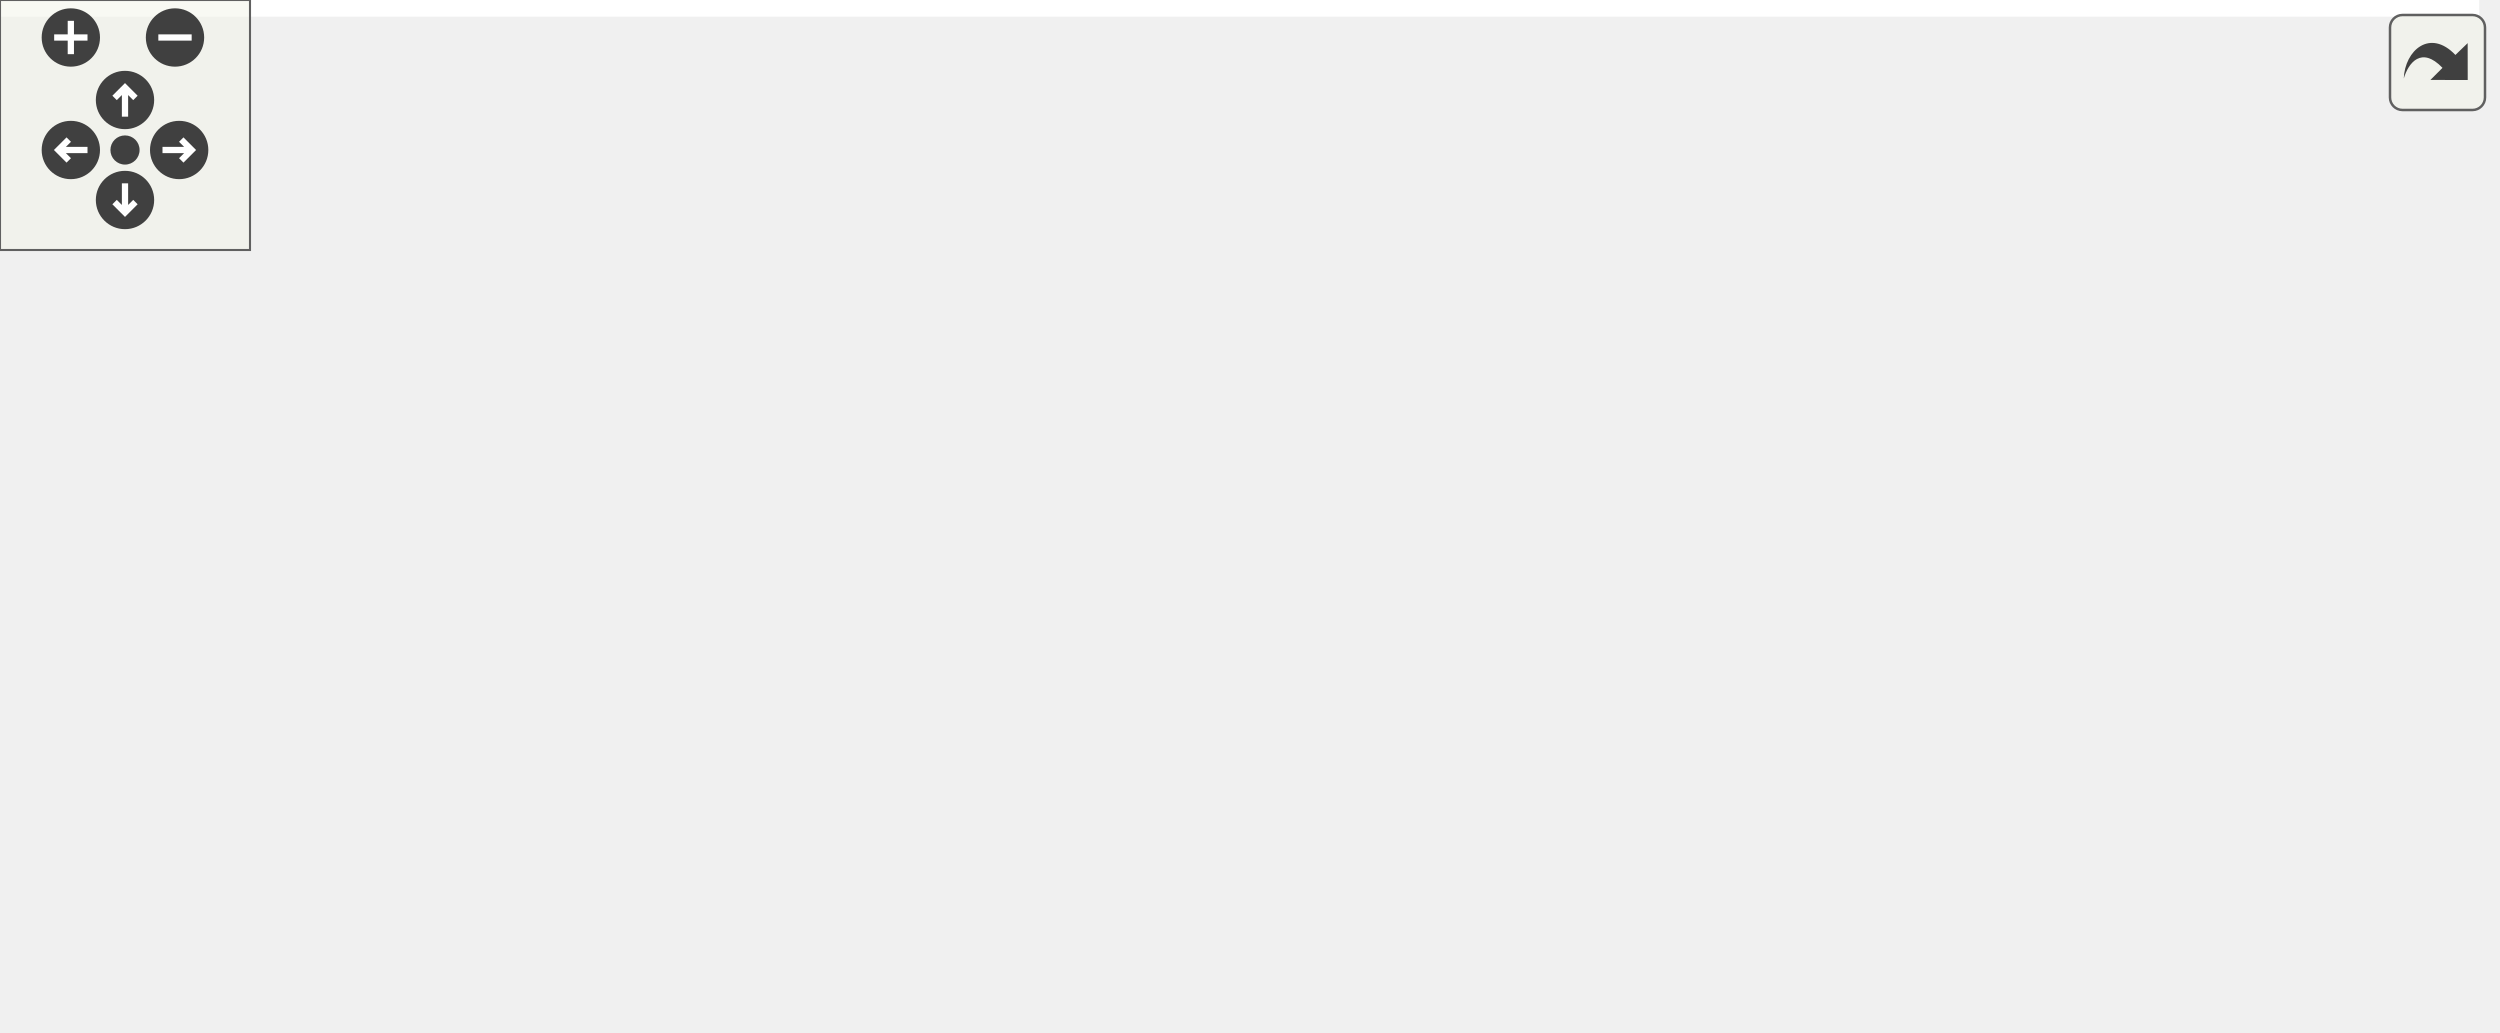
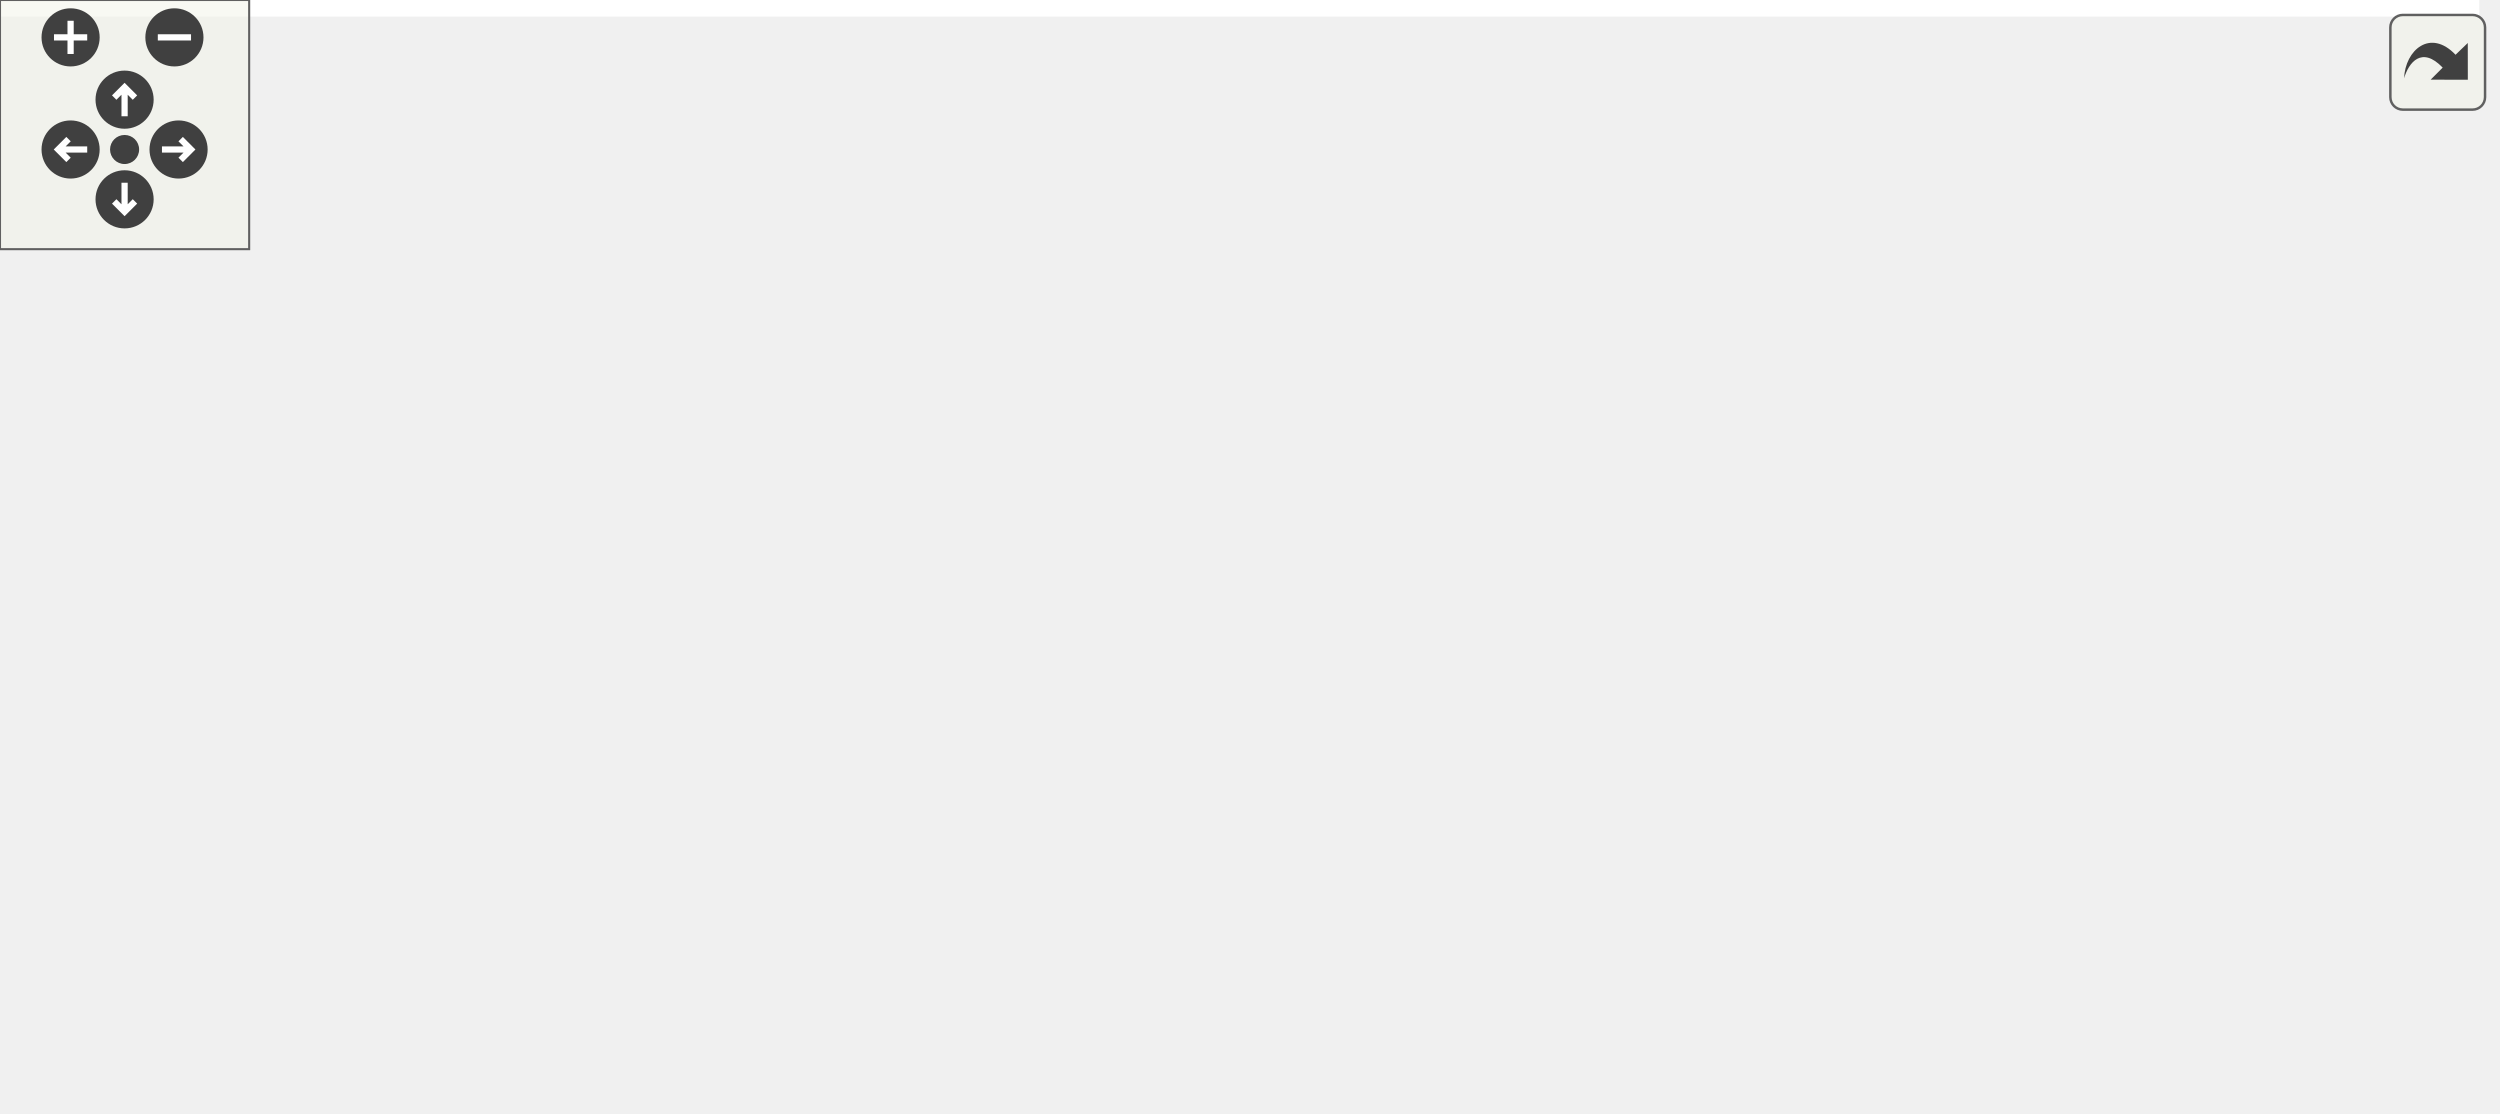
<svg xmlns="http://www.w3.org/2000/svg" xmlns:xlink="http://www.w3.org/1999/xlink" id="main" version="1.1" xml:space="preserve">
  <style type="text/css">
.edge:hover path { stroke: red; }
.edge:hover polygon { stroke: red; fill: red; }
</style>
  <defs>
    <circle id="rim" cx="0" cy="0" r="7" />
    <circle id="rim2" cx="0" cy="0" r="3.5" />
    <g id="zoomPlus">
      <use xlink:href="#rim" fill="#404040">
        <set attributeName="fill" to="#808080" begin="zoomplus.mouseover" end="zoomplus.mouseout" />
      </use>
      <path d="M-4,0h8M0,-4v8" fill="none" stroke="white" stroke-width="1.5" pointer-events="none" />
    </g>
    <g id="zoomMin">
      <use xlink:href="#rim" fill="#404040">
        <set attributeName="fill" to="#808080" begin="zoomminus.mouseover" end="zoomminus.mouseout" />
      </use>
      <path d="M-4,0h8" fill="none" stroke="white" stroke-width="1.5" pointer-events="none" />
    </g>
    <g id="dirArrow">
      <path fill="none" stroke="white" stroke-width="1.5" d="M0,-3.0v7 M-2.5,-0.5L0,-3.0L2.5,-0.5" />
    </g>
    <g id="resetDef">
      <use xlink:href="#rim2" fill="#404040">
        <set attributeName="fill" to="#808080" begin="reset.mouseover" end="reset.mouseout" />
      </use>
    </g>
  </defs>
  <svg id="graph" class="graph">
    <g id="viewport">
-       <polygon fill="white" stroke="transparent" points="-4,4 -4,-187 595,-187 595,4 -4,4" />
+       <polygon fill="white" stroke="transparent" points="-4,4 -4,-207.5 597,-207.5 597,4 -4,4" />
      <g id="node1" class="node">
        <g id="a_node1">
          <a xlink:title=" ">
-             <polygon fill="#bfbfbf" stroke="black" points="0,-104 0,-123 83,-123 83,-104 0,-104" />
-             <text text-anchor="middle" x="41.5" y="-111" font-family="Helvetica,sans-Serif" font-size="10.00">refresh_pixmap</text>
+             <polygon fill="#bfbfbf" stroke="black" points="0,-140 0,-159 83,-159 83,-140 0,-140" />
+             <text text-anchor="middle" x="41.5" y="-147" font-family="Helvetica,sans-Serif" font-size="10.00">refresh_pixmap</text>
          </a>
        </g>
      </g>
-       <g id="edge12" class="edge">
-         <path fill="none" stroke="midnightblue" d="M19.61,-123.26C8.97,-132.07 16.26,-141.5 41.5,-141.5 58.06,-141.5 66.9,-137.44 68.01,-132.15" />
-         <polygon fill="midnightblue" stroke="midnightblue" points="71.1,-130.52 63.39,-123.26 64.89,-133.74 71.1,-130.52" />
+       <g id="edge13" class="edge">
+         <path fill="none" stroke="midnightblue" d="M19.61,-159.26C8.97,-168.07 16.26,-177.5 41.5,-177.5 58.06,-177.5 66.9,-173.44 68.01,-168.15" />
+         <polygon fill="midnightblue" stroke="midnightblue" points="71.1,-166.52 63.39,-159.26 64.89,-169.74 71.1,-166.52" />
      </g>
      <g id="node2" class="node">
        <g id="a_node2">
          <a xlink:href="classrare_1_1models_1_1game_1_1_rare_game.html#a6b409b51197f0d632633fa18b045aeae" target="_top" xlink:title=" ">
-             <polygon fill="white" stroke="black" points="138,-135 138,-154 230,-154 230,-135 138,-135" />
-             <text text-anchor="middle" x="184" y="-142" font-family="Helvetica,sans-Serif" font-size="10.00">__update_pixmap</text>
+             <polygon fill="white" stroke="black" points="139,-184 139,-203 231,-203 231,-184 139,-184" />
+             <text text-anchor="middle" x="185" y="-191" font-family="Helvetica,sans-Serif" font-size="10.00">__update_pixmap</text>
          </a>
        </g>
      </g>
      <g id="edge1" class="edge">
-         <path fill="none" stroke="midnightblue" d="M83.14,-122.47C97.63,-125.66 114.18,-129.32 129.59,-132.71" />
-         <polygon fill="midnightblue" stroke="midnightblue" points="128.99,-136.17 139.51,-134.9 130.5,-129.33 128.99,-136.17" />
+         <path fill="none" stroke="midnightblue" d="M71.13,-159.09C85.47,-163.84 103.12,-169.58 119,-174.5 126.03,-176.67 133.5,-178.92 140.78,-181.07" />
+         <polygon fill="midnightblue" stroke="midnightblue" points="139.96,-184.48 150.54,-183.94 141.93,-177.76 139.96,-184.48" />
      </g>
      <g id="node3" class="node">
        <g id="a_node3">
-           <a xlink:href="classrare_1_1shared_1_1rare__core_1_1_rare_core.html#af626fd87a4280875286ed304d4270f61" target="_top" xlink:title=" ">
-             <polygon fill="white" stroke="black" points="119,-67.5 119,-97.5 249,-97.5 249,-67.5 119,-67.5" />
-             <text text-anchor="start" x="127" y="-85.5" font-family="Helvetica,sans-Serif" font-size="10.00">rare.shared.rare_core.Rare</text>
-             <text text-anchor="middle" x="184" y="-74.5" font-family="Helvetica,sans-Serif" font-size="10.00">Core.image_manager</text>
+           <a xlink:href="classrare_1_1models_1_1game_1_1_rare_eos_overlay.html#a6b409b51197f0d632633fa18b045aeae" target="_top" xlink:title=" ">
+             <polygon fill="white" stroke="black" points="119,-134.5 119,-164.5 251,-164.5 251,-134.5 119,-134.5" />
+             <text text-anchor="start" x="127" y="-152.5" font-family="Helvetica,sans-Serif" font-size="10.00">rare.models.game.RareEos</text>
+             <text text-anchor="middle" x="185" y="-141.5" font-family="Helvetica,sans-Serif" font-size="10.00">Overlay.__update_pixmap</text>
          </a>
        </g>
      </g>
      <g id="edge2" class="edge">
-         <path fill="none" stroke="midnightblue" d="M83.14,-104.53C91.26,-102.74 100.04,-100.8 108.89,-98.85" />
-         <polygon fill="midnightblue" stroke="midnightblue" points="109.88,-102.22 118.89,-96.64 108.38,-95.38 109.88,-102.22" />
-       </g>
-       <g id="edge7" class="edge">
-         <path fill="none" stroke="midnightblue" d="M159.25,-97.66C153.29,-107.06 161.54,-116 184,-116 197.69,-116 206.1,-112.68 209.23,-107.96" />
-         <polygon fill="midnightblue" stroke="midnightblue" points="212.71,-107.48 208.75,-97.66 205.72,-107.81 212.71,-107.48" />
+         <path fill="none" stroke="midnightblue" d="M83.05,-149.5C91.18,-149.5 99.96,-149.5 108.84,-149.5" />
+         <polygon fill="midnightblue" stroke="midnightblue" points="108.87,-153 118.87,-149.5 108.87,-146 108.87,-153" />
      </g>
      <g id="node4" class="node">
        <g id="a_node4">
-           <a xlink:href="classrare_1_1shared_1_1rare__core_1_1_rare_core.html#a405e1a4f20f16120f872ccd2654a1d56" target="_top" xlink:title=" ">
-             <polygon fill="white" stroke="black" points="287.5,-134.5 287.5,-164.5 417.5,-164.5 417.5,-134.5 287.5,-134.5" />
-             <text text-anchor="start" x="295.5" y="-152.5" font-family="Helvetica,sans-Serif" font-size="10.00">rare.shared.rare_core.Rare</text>
-             <text text-anchor="middle" x="352.5" y="-141.5" font-family="Helvetica,sans-Serif" font-size="10.00">Core.core</text>
+           <a xlink:href="classrare_1_1shared_1_1rare__core_1_1_rare_core.html#af626fd87a4280875286ed304d4270f61" target="_top" xlink:title=" ">
+             <polygon fill="white" stroke="black" points="120,-67.5 120,-97.5 250,-97.5 250,-67.5 120,-67.5" />
+             <text text-anchor="start" x="128" y="-85.5" font-family="Helvetica,sans-Serif" font-size="10.00">rare.shared.rare_core.Rare</text>
+             <text text-anchor="middle" x="185" y="-74.5" font-family="Helvetica,sans-Serif" font-size="10.00">Core.image_manager</text>
          </a>
        </g>
      </g>
      <g id="edge3" class="edge">
-         <path fill="none" stroke="midnightblue" d="M218.58,-97.53C237.89,-106.03 262.68,-116.68 285,-125.5 289.47,-127.27 294.14,-129.06 298.82,-130.82" />
-         <polygon fill="midnightblue" stroke="midnightblue" points="297.84,-134.19 308.43,-134.38 300.27,-127.62 297.84,-134.19" />
+         <path fill="none" stroke="midnightblue" d="M62.77,-139.9C83.6,-130.04 116.6,-114.41 142.92,-101.95" />
+         <polygon fill="midnightblue" stroke="midnightblue" points="144.73,-104.96 152.27,-97.52 141.74,-98.64 144.73,-104.96" />
+       </g>
+       <g id="edge8" class="edge">
+         <path fill="none" stroke="midnightblue" d="M160.25,-97.66C154.29,-107.06 162.54,-116 185,-116 198.69,-116 207.1,-112.68 210.23,-107.96" />
+         <polygon fill="midnightblue" stroke="midnightblue" points="213.71,-107.48 209.75,-97.66 206.72,-107.81 213.71,-107.48" />
+       </g>
+       <g id="node5" class="node">
+         <g id="a_node5">
+           <a xlink:href="classrare_1_1shared_1_1rare__core_1_1_rare_core.html#a405e1a4f20f16120f872ccd2654a1d56" target="_top" xlink:title=" ">
+             <polygon fill="white" stroke="black" points="289.5,-134.5 289.5,-164.5 419.5,-164.5 419.5,-134.5 289.5,-134.5" />
+             <text text-anchor="start" x="297.5" y="-152.5" font-family="Helvetica,sans-Serif" font-size="10.00">rare.shared.rare_core.Rare</text>
+             <text text-anchor="middle" x="354.5" y="-141.5" font-family="Helvetica,sans-Serif" font-size="10.00">Core.core</text>
+           </a>
+         </g>
+       </g>
+       <g id="edge4" class="edge">
+         <path fill="none" stroke="midnightblue" d="M219.93,-97.51C239.44,-106 264.47,-116.65 287,-125.5 291.54,-127.29 296.28,-129.1 301.04,-130.88" />
+         <polygon fill="midnightblue" stroke="midnightblue" points="300.2,-134.3 310.8,-134.49 302.63,-127.74 300.2,-134.3" />
+       </g>
+       <g id="node7" class="node">
+         <g id="a_node7">
+           <a xlink:href="classrare_1_1shared_1_1rare__core_1_1_rare_core.html#a135560fc58fcc2e5cff07ec25c23a06c" target="_top" xlink:title=" ">
+             <polygon fill="white" stroke="black" points="289.5,-67.5 289.5,-97.5 419.5,-97.5 419.5,-67.5 289.5,-67.5" />
+             <text text-anchor="start" x="297.5" y="-85.5" font-family="Helvetica,sans-Serif" font-size="10.00">rare.shared.rare_core.Rare</text>
+             <text text-anchor="middle" x="354.5" y="-74.5" font-family="Helvetica,sans-Serif" font-size="10.00">Core.signals</text>
+           </a>
+         </g>
+       </g>
+       <g id="edge9" class="edge">
+         <path fill="none" stroke="midnightblue" d="M250.28,-82.5C259.8,-82.5 269.67,-82.5 279.37,-82.5" />
+         <polygon fill="midnightblue" stroke="midnightblue" points="279.39,-86 289.39,-82.5 279.39,-79 279.39,-86" />
+       </g>
+       <g id="node8" class="node">
+         <g id="a_node8">
+           <a xlink:href="classrare_1_1shared_1_1workers_1_1worker_1_1_worker.html#a9998d928f5b6f30ebb69dc655c0756a8" target="_top" xlink:title=" ">
+             <polygon fill="white" stroke="black" points="287,-0.5 287,-30.5 422,-30.5 422,-0.5 287,-0.5" />
+             <text text-anchor="start" x="295" y="-18.5" font-family="Helvetica,sans-Serif" font-size="10.00">rare.shared.workers.worker.</text>
+             <text text-anchor="middle" x="354.5" y="-7.5" font-family="Helvetica,sans-Serif" font-size="10.00">Worker.signals</text>
+           </a>
+         </g>
+       </g>
+       <g id="edge11" class="edge">
+         <path fill="none" stroke="midnightblue" d="M223.59,-67.46C248.07,-57.67 280.21,-44.82 306.39,-34.34" />
+         <polygon fill="midnightblue" stroke="midnightblue" points="307.76,-37.57 315.75,-30.6 305.16,-31.07 307.76,-37.57" />
+       </g>
+       <g id="edge5" class="edge">
+         <path fill="none" stroke="midnightblue" d="M325.22,-164.66C318.16,-174.06 327.92,-183 354.5,-183 370.7,-183 380.65,-179.68 384.35,-174.96" />
+         <polygon fill="midnightblue" stroke="midnightblue" points="387.83,-174.45 383.78,-164.66 380.84,-174.84 387.83,-174.45" />
      </g>
      <g id="node6" class="node">
        <g id="a_node6">
-           <a xlink:href="classrare_1_1shared_1_1rare__core_1_1_rare_core.html#a135560fc58fcc2e5cff07ec25c23a06c" target="_top" xlink:title=" ">
-             <polygon fill="white" stroke="black" points="287.5,-67.5 287.5,-97.5 417.5,-97.5 417.5,-67.5 287.5,-67.5" />
-             <text text-anchor="start" x="295.5" y="-85.5" font-family="Helvetica,sans-Serif" font-size="10.00">rare.shared.rare_core.Rare</text>
-             <text text-anchor="middle" x="352.5" y="-74.5" font-family="Helvetica,sans-Serif" font-size="10.00">Core.signals</text>
+           <a xlink:href="classrare_1_1shared_1_1workers_1_1worker_1_1_worker.html#a5d3220537164bdcd6c040b54ef85f656" target="_top" xlink:title=" ">
+             <polygon fill="white" stroke="black" points="458,-134.5 458,-164.5 593,-164.5 593,-134.5 458,-134.5" />
+             <text text-anchor="start" x="466" y="-152.5" font-family="Helvetica,sans-Serif" font-size="10.00">rare.shared.workers.worker.</text>
+             <text text-anchor="middle" x="525.5" y="-141.5" font-family="Helvetica,sans-Serif" font-size="10.00">Worker.logger</text>
          </a>
        </g>
      </g>
-       <g id="edge8" class="edge">
-         <path fill="none" stroke="midnightblue" d="M249.37,-82.5C258.51,-82.5 267.97,-82.5 277.28,-82.5" />
-         <polygon fill="midnightblue" stroke="midnightblue" points="277.3,-86 287.3,-82.5 277.3,-79 277.3,-86" />
+       <g id="edge6" class="edge">
+         <path fill="none" stroke="midnightblue" d="M419.87,-149.5C428.98,-149.5 438.43,-149.5 447.74,-149.5" />
+         <polygon fill="midnightblue" stroke="midnightblue" points="447.78,-153 457.78,-149.5 447.78,-146 447.78,-153" />
      </g>
-       <g id="node7" class="node">
-         <g id="a_node7">
-           <a xlink:href="classrare_1_1shared_1_1workers_1_1worker_1_1_worker.html#a9998d928f5b6f30ebb69dc655c0756a8" target="_top" xlink:title=" ">
-             <polygon fill="white" stroke="black" points="285,-0.5 285,-30.5 420,-30.5 420,-0.5 285,-0.5" />
-             <text text-anchor="start" x="293" y="-18.5" font-family="Helvetica,sans-Serif" font-size="10.00">rare.shared.workers.worker.</text>
-             <text text-anchor="middle" x="352.5" y="-7.5" font-family="Helvetica,sans-Serif" font-size="10.00">Worker.signals</text>
-           </a>
-         </g>
+       <g id="edge7" class="edge">
+         <path fill="none" stroke="midnightblue" d="M495.87,-164.66C488.73,-174.06 498.61,-183 525.5,-183 541.89,-183 551.96,-179.68 555.71,-174.96" />
+         <polygon fill="midnightblue" stroke="midnightblue" points="559.18,-174.45 555.13,-164.66 552.19,-174.84 559.18,-174.45" />
      </g>
      <g id="edge10" class="edge">
-         <path fill="none" stroke="midnightblue" d="M222.37,-67.46C246.7,-57.67 278.65,-44.82 304.67,-34.34" />
-         <polygon fill="midnightblue" stroke="midnightblue" points="306,-37.58 313.97,-30.6 303.39,-31.09 306,-37.58" />
+         <path fill="none" stroke="midnightblue" d="M325.22,-97.66C318.16,-107.06 327.92,-116 354.5,-116 370.7,-116 380.65,-112.68 384.35,-107.96" />
+         <polygon fill="midnightblue" stroke="midnightblue" points="387.83,-107.45 383.78,-97.66 380.84,-107.84 387.83,-107.45" />
      </g>
-       <g id="edge4" class="edge">
-         <path fill="none" stroke="midnightblue" d="M323.22,-164.66C316.16,-174.06 325.92,-183 352.5,-183 368.7,-183 378.65,-179.68 382.35,-174.96" />
-         <polygon fill="midnightblue" stroke="midnightblue" points="385.83,-174.45 381.78,-164.66 378.84,-174.84 385.83,-174.45" />
-       </g>
-       <g id="node5" class="node">
-         <g id="a_node5">
-           <a xlink:href="classrare_1_1shared_1_1workers_1_1worker_1_1_worker.html#a5d3220537164bdcd6c040b54ef85f656" target="_top" xlink:title=" ">
-             <polygon fill="white" stroke="black" points="456,-134.5 456,-164.5 591,-164.5 591,-134.5 456,-134.5" />
-             <text text-anchor="start" x="464" y="-152.5" font-family="Helvetica,sans-Serif" font-size="10.00">rare.shared.workers.worker.</text>
-             <text text-anchor="middle" x="523.5" y="-141.5" font-family="Helvetica,sans-Serif" font-size="10.00">Worker.logger</text>
-           </a>
-         </g>
-       </g>
-       <g id="edge5" class="edge">
-         <path fill="none" stroke="midnightblue" d="M417.87,-149.5C426.98,-149.5 436.43,-149.5 445.74,-149.5" />
-         <polygon fill="midnightblue" stroke="midnightblue" points="445.78,-153 455.78,-149.5 445.78,-146 445.78,-153" />
-       </g>
-       <g id="edge6" class="edge">
-         <path fill="none" stroke="midnightblue" d="M493.87,-164.66C486.73,-174.06 496.61,-183 523.5,-183 539.89,-183 549.96,-179.68 553.71,-174.96" />
-         <polygon fill="midnightblue" stroke="midnightblue" points="557.18,-174.45 553.13,-164.66 550.19,-174.84 557.18,-174.45" />
-       </g>
-       <g id="edge9" class="edge">
-         <path fill="none" stroke="midnightblue" d="M323.22,-97.66C316.16,-107.06 325.92,-116 352.5,-116 368.7,-116 378.65,-112.68 382.35,-107.96" />
-         <polygon fill="midnightblue" stroke="midnightblue" points="385.83,-107.45 381.78,-97.66 378.84,-107.84 385.83,-107.45" />
-       </g>
-       <g id="edge11" class="edge">
-         <path fill="none" stroke="midnightblue" d="M323.22,-30.66C316.16,-40.06 325.92,-49 352.5,-49 368.7,-49 378.65,-45.68 382.35,-40.96" />
-         <polygon fill="midnightblue" stroke="midnightblue" points="385.83,-40.45 381.78,-30.66 378.84,-40.84 385.83,-40.45" />
+       <g id="edge12" class="edge">
+         <path fill="none" stroke="midnightblue" d="M325.22,-30.66C318.16,-40.06 327.92,-49 354.5,-49 370.7,-49 380.65,-45.68 384.35,-40.96" />
+         <polygon fill="midnightblue" stroke="midnightblue" points="387.83,-40.45 383.78,-30.66 380.84,-40.84 387.83,-40.45" />
      </g>
    </g>
  </svg>
  <g id="navigator" transform="translate(0 0)" fill="#404254">
    <rect fill="#f2f5e9" fill-opacity="0.5" stroke="#606060" stroke-width=".5" x="0" y="0" width="60" height="60" />
    <use id="zoomplus" xlink:href="#zoomPlus" x="17" y="9" />
    <use id="zoomminus" xlink:href="#zoomMin" x="42" y="9" />
    <use id="reset" xlink:href="#resetDef" x="30" y="36" />
    <g id="arrowUp" xlink:href="#dirArrow" transform="translate(30 24)">
      <use xlink:href="#rim" fill="#404040">
        <set attributeName="fill" to="#808080" begin="arrowUp.mouseover" end="arrowUp.mouseout" />
      </use>
      <path fill="none" stroke="white" stroke-width="1.5" d="M0,-3.0v7 M-2.5,-0.5L0,-3.0L2.5,-0.5" />
    </g>
    <g id="arrowRight" xlink:href="#dirArrow" transform="rotate(90) translate(36 -43)">
      <use xlink:href="#rim" fill="#404040">
        <set attributeName="fill" to="#808080" begin="arrowRight.mouseover" end="arrowRight.mouseout" />
      </use>
      <path fill="none" stroke="white" stroke-width="1.5" d="M0,-3.0v7 M-2.5,-0.5L0,-3.0L2.5,-0.5" />
    </g>
    <g id="arrowDown" xlink:href="#dirArrow" transform="rotate(180) translate(-30 -48)">
      <use xlink:href="#rim" fill="#404040">
        <set attributeName="fill" to="#808080" begin="arrowDown.mouseover" end="arrowDown.mouseout" />
      </use>
      <path fill="none" stroke="white" stroke-width="1.5" d="M0,-3.0v7 M-2.5,-0.5L0,-3.0L2.5,-0.5" />
    </g>
    <g id="arrowLeft" xlink:href="#dirArrow" transform="rotate(270) translate(-36 17)">
      <use xlink:href="#rim" fill="#404040">
        <set attributeName="fill" to="#808080" begin="arrowLeft.mouseover" end="arrowLeft.mouseout" />
      </use>
      <path fill="none" stroke="white" stroke-width="1.5" d="M0,-3.0v7 M-2.5,-0.5L0,-3.0L2.5,-0.5" />
    </g>
  </g>
  <svg viewBox="0 0 15 15" width="100%" height="30px" preserveAspectRatio="xMaxYMin meet">
    <g id="arrow_out" transform="scale(0.3 0.3)">
      <a xlink:href="classrare_1_1models_1_1game_1_1_rare_game_a974efcc254c209206208ddd4d9f391a8_cgraph_org.svg" target="_base">
        <rect id="button" ry="5" rx="5" y="6" x="6" height="38" width="38" fill="#f2f5e9" fill-opacity="0.5" stroke="#606060" stroke-width="1.0" />
        <path id="arrow" d="M 11.5,31.437 C 11.94,20.098 22.043,11.323 32.159,21.979 L 37.069,17.246 C 37.069,17.246 37.088,32 37.088,32 L 22.16,31.978 C 22.16,31.978 26.998,27.14 26.998,27.14 C 18.529,18.264 13.292,25.23 11.5,31.437 z" style="fill:#404040;" />
      </a>
    </g>
  </svg>
</svg>
